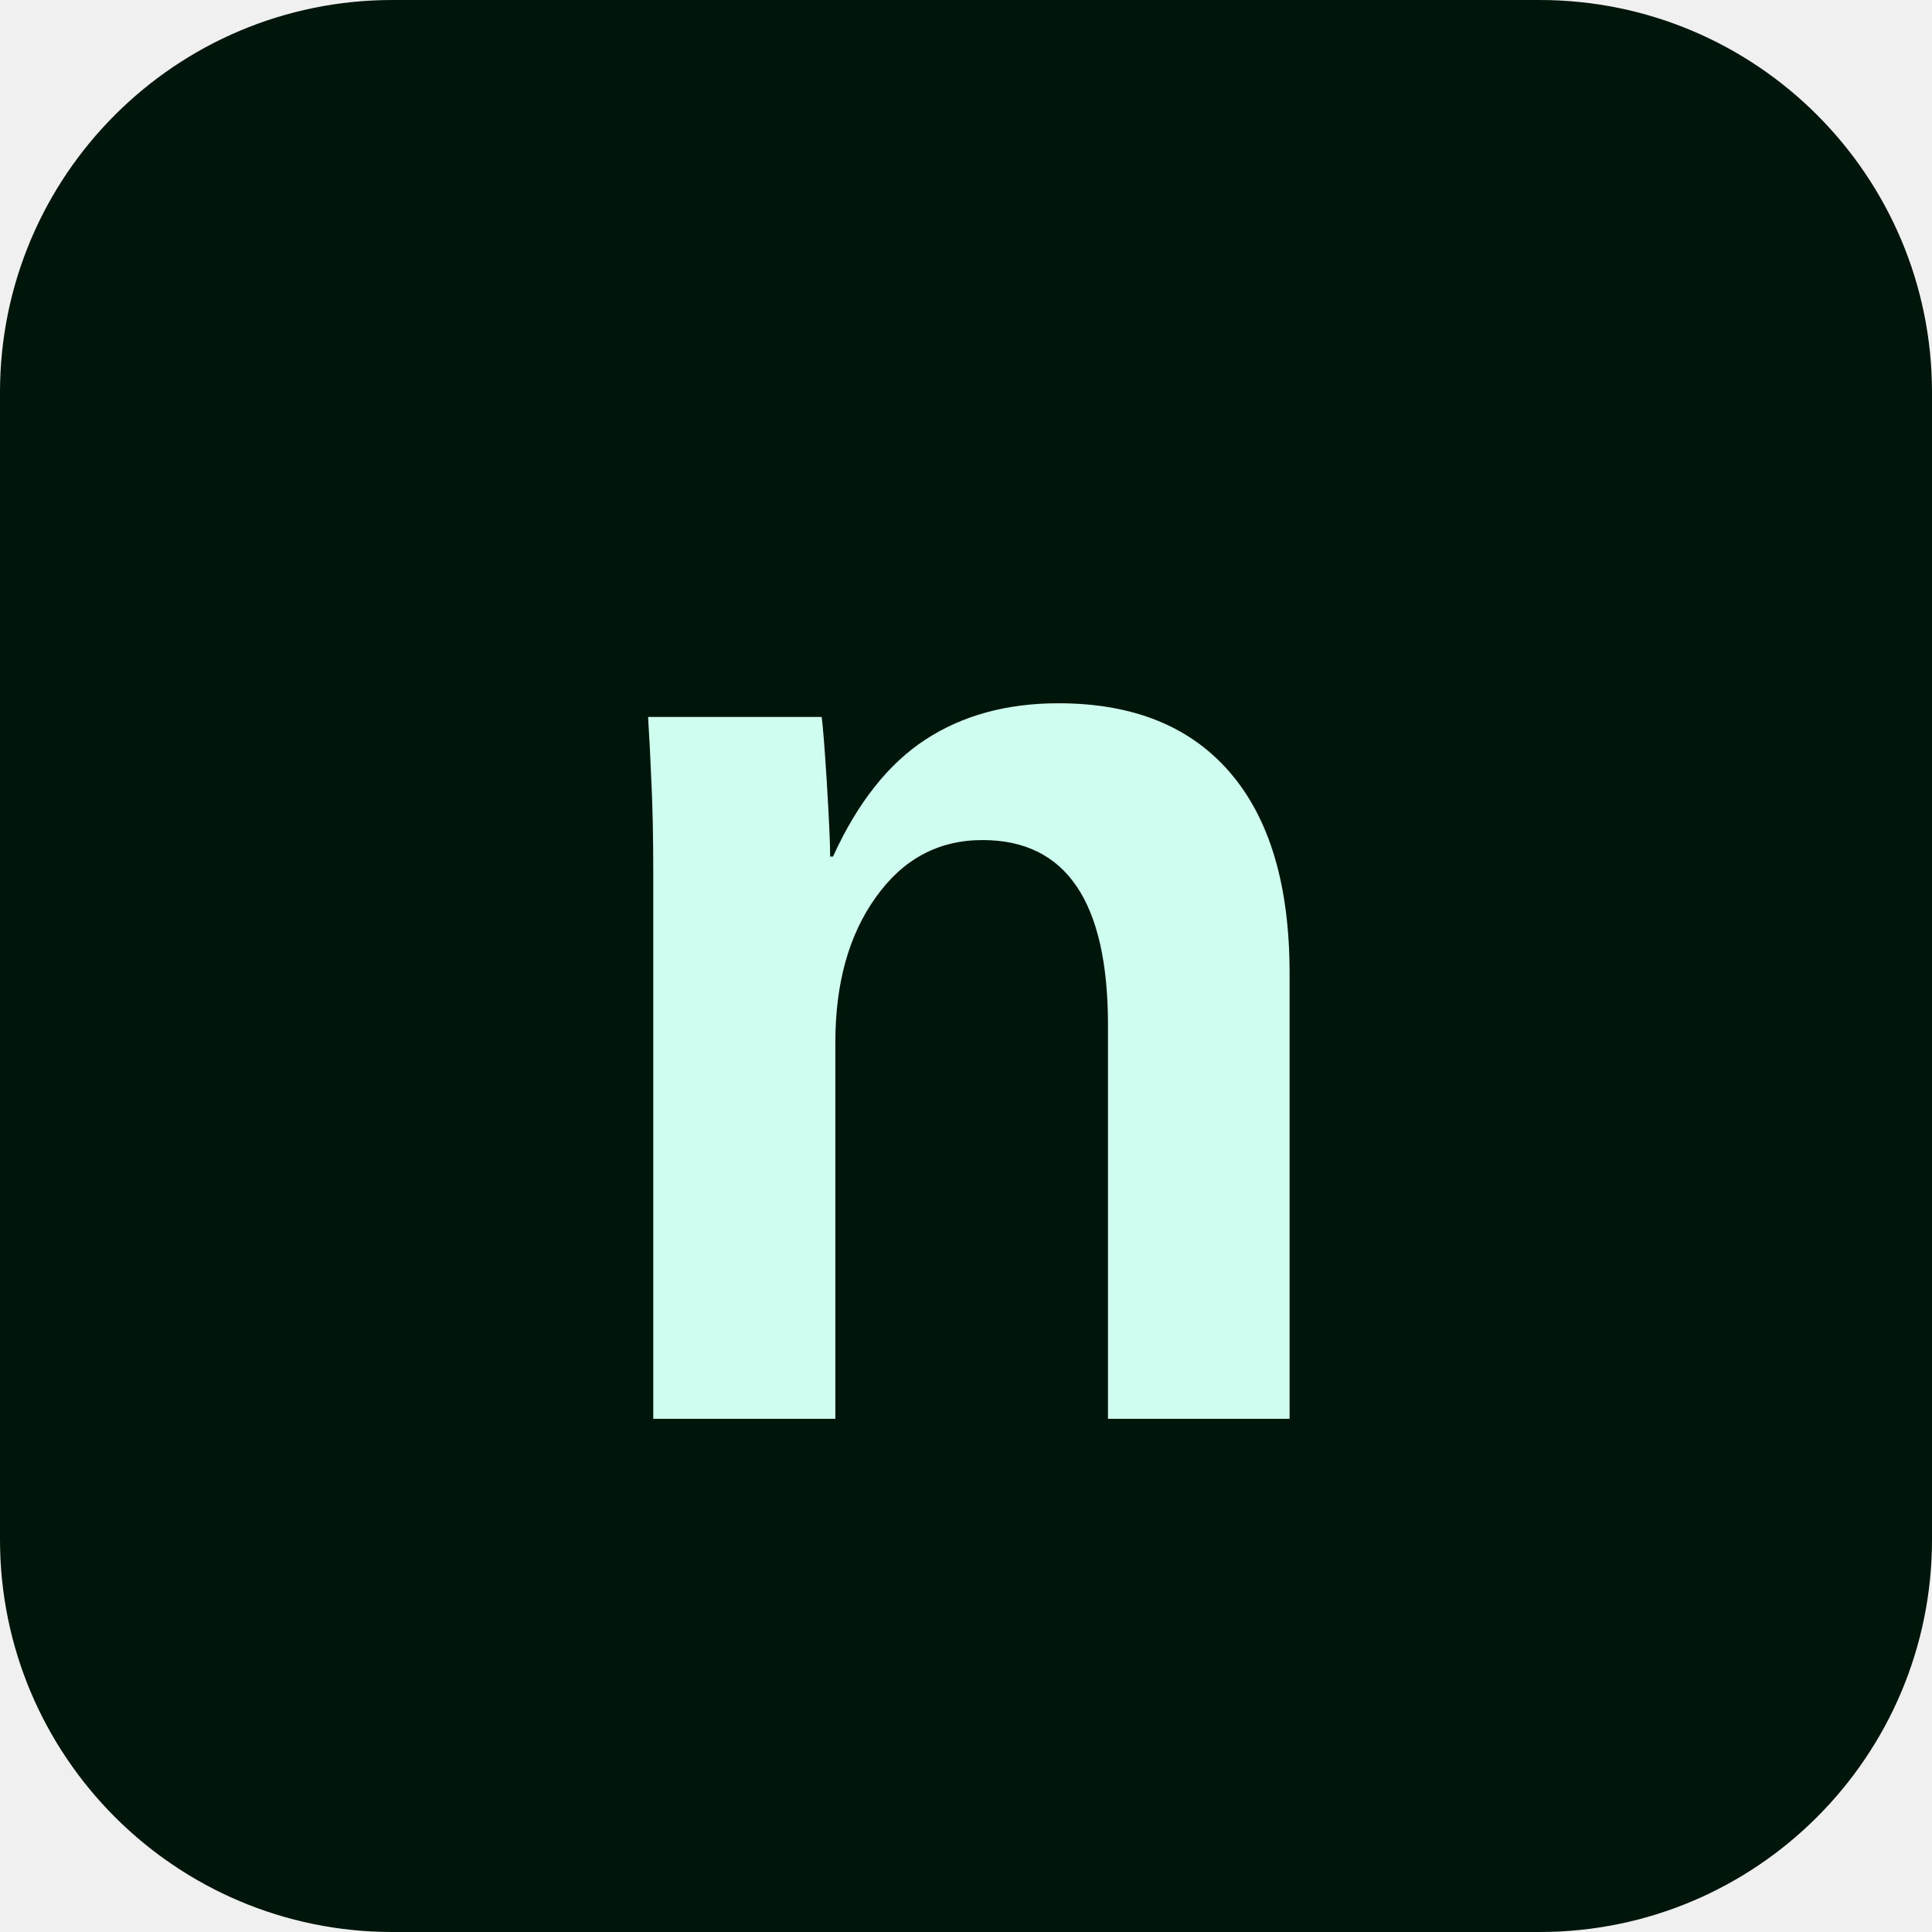
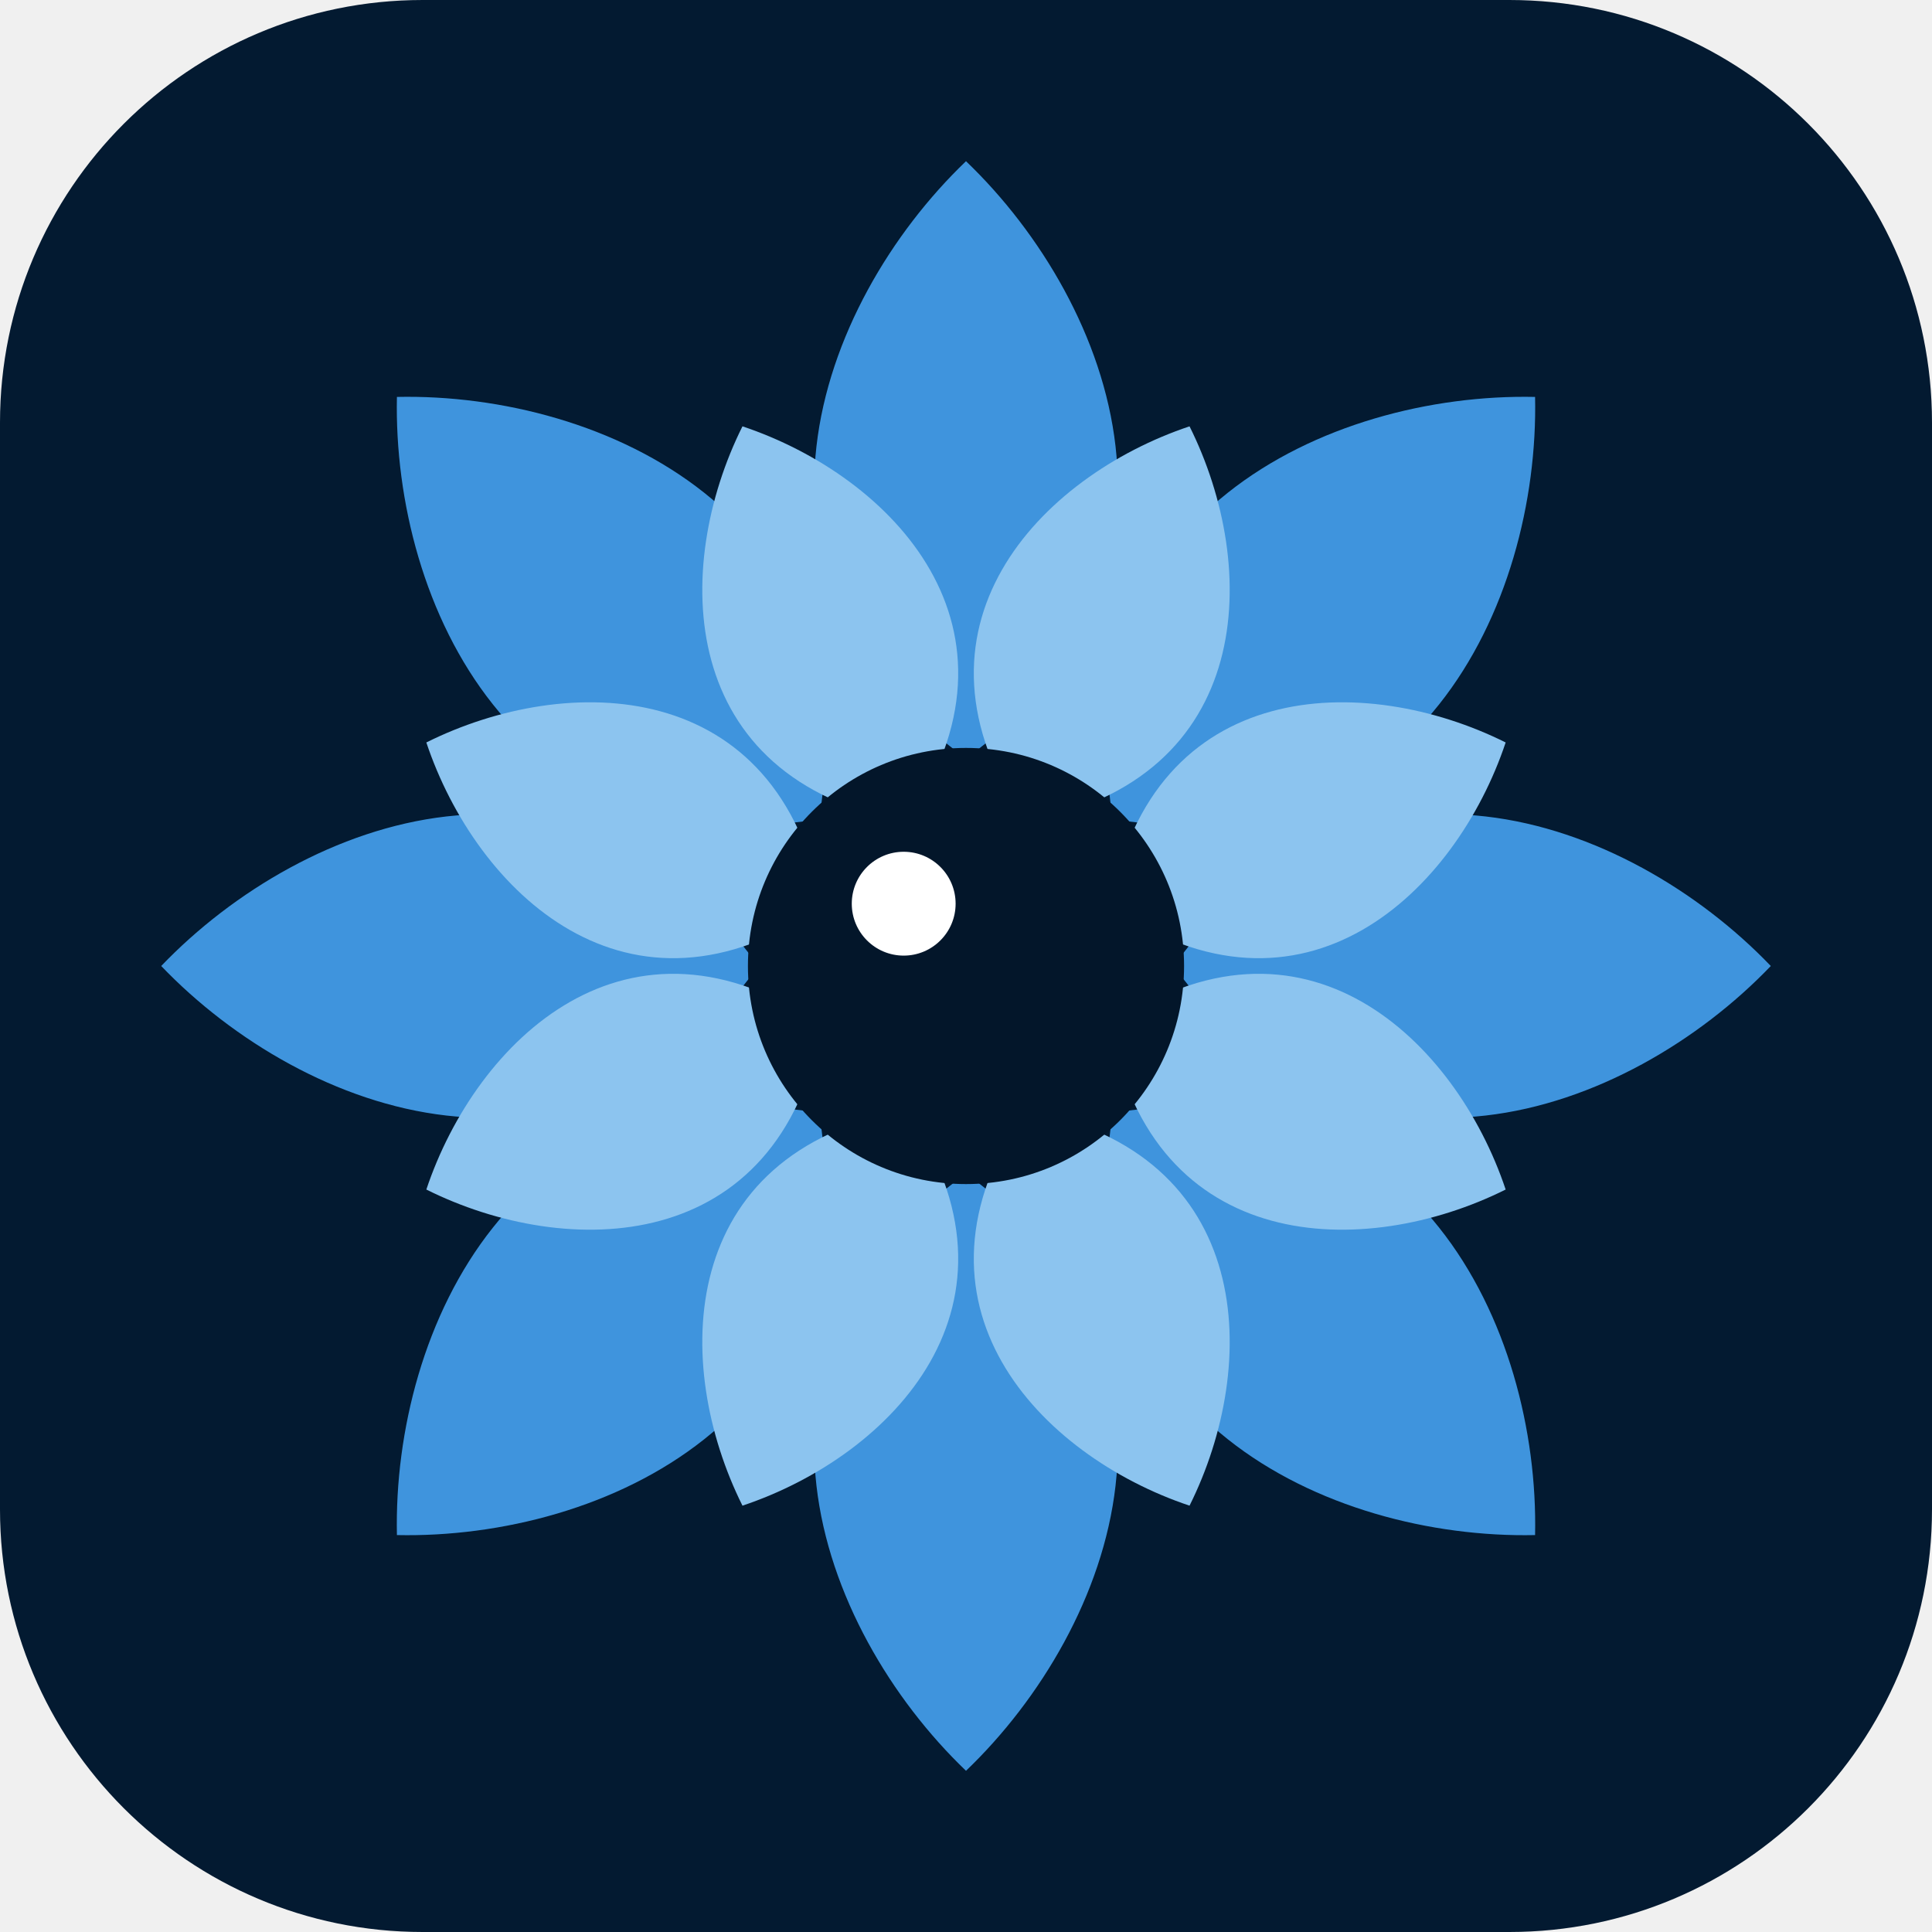
- <svg xmlns="http://www.w3.org/2000/svg" viewBox="0 0 64 64">
-   <rect width="64" height="64" rx="13" fill="#00160a" />
-   <text x="32" y="47" text-anchor="middle" font-family="'Arial Black', Arial, sans-serif" font-weight="900" font-size="44" fill="#cffef1">n</text>
+ <svg xmlns="http://www.w3.org/2000/svg" viewBox="-32 -32 64 64" role="img" aria-label="Neelabja Mukhopadhyay">
+   <rect x="-32" y="-32" width="64" height="64" rx="14" fill="#031a31" />
+   <g transform="scale(0.86)">
+     <g id="petals-back" fill="#3f94dd">
+       <path d="M0 -8C9.6 -14.9 5.76 -25.48 0 -31C-5.76 -25.48 -9.6 -14.9 0 -8Z" transform="rotate(0)" />
+       <path d="M0 -8C9.6 -14.9 5.76 -25.48 0 -31C-5.76 -25.48 -9.6 -14.9 0 -8Z" transform="rotate(45)" />
+       <path d="M0 -8C9.6 -14.9 5.76 -25.48 0 -31C-5.76 -25.48 -9.6 -14.9 0 -8Z" transform="rotate(90)" />
+       <path d="M0 -8C9.6 -14.9 5.76 -25.48 0 -31C-5.76 -25.48 -9.6 -14.9 0 -8Z" transform="rotate(135)" />
+       <path d="M0 -8C9.6 -14.9 5.76 -25.48 0 -31C-5.76 -25.48 -9.6 -14.9 0 -8Z" transform="rotate(180)" />
+       <path d="M0 -8C9.6 -14.9 5.76 -25.48 0 -31C-5.76 -25.48 -9.6 -14.9 0 -8Z" transform="rotate(225)" />
+       <path d="M0 -8C9.6 -14.9 5.76 -25.48 0 -31C-5.76 -25.48 -9.6 -14.9 0 -8Z" transform="rotate(270)" />
+       <path d="M0 -8C9.6 -14.9 5.76 -25.48 0 -31C-5.76 -25.48 -9.6 -14.9 0 -8Z" transform="rotate(315)" />
+     </g>
+     <g id="petals-middle" fill="#8cc4ef">
+       <path d="M0 -6C7.6 -10.95 4.56 -18.54 0 -22.5C-4.56 -18.54 -7.6 -10.95 0 -6Z" transform="rotate(22.5)" />
+       <path d="M0 -6C7.6 -10.95 4.56 -18.54 0 -22.5C-4.56 -18.54 -7.6 -10.95 0 -6Z" transform="rotate(67.5)" />
+       <path d="M0 -6C7.6 -10.95 4.56 -18.54 0 -22.5C-4.56 -18.54 -7.6 -10.95 0 -6Z" transform="rotate(112.5)" />
+       <path d="M0 -6C7.6 -10.95 4.56 -18.54 0 -22.5C-4.56 -18.54 -7.6 -10.95 0 -6Z" transform="rotate(157.5)" />
+       <path d="M0 -6C7.6 -10.95 4.56 -18.54 0 -22.5C-4.56 -18.54 -7.6 -10.95 0 -6Z" transform="rotate(202.5)" />
+       <path d="M0 -6C7.6 -10.95 4.56 -18.54 0 -22.5C-4.56 -18.54 -7.6 -10.95 0 -6Z" transform="rotate(247.5)" />
+       <path d="M0 -6C7.6 -10.95 4.56 -18.54 0 -22.5C-4.56 -18.54 -7.6 -10.95 0 -6Z" transform="rotate(292.5)" />
+       <path d="M0 -6C7.6 -10.95 4.56 -18.54 0 -22.5C-4.56 -18.54 -7.6 -10.95 0 -6Z" transform="rotate(337.5)" />
+     </g>
+     <g id="lens">
+       <circle r="8.4" fill="#03162a" />
+       <circle cx="-2.4" cy="-2.4" r="2" fill="#ffffff" />
+     </g>
+   </g>
</svg>
